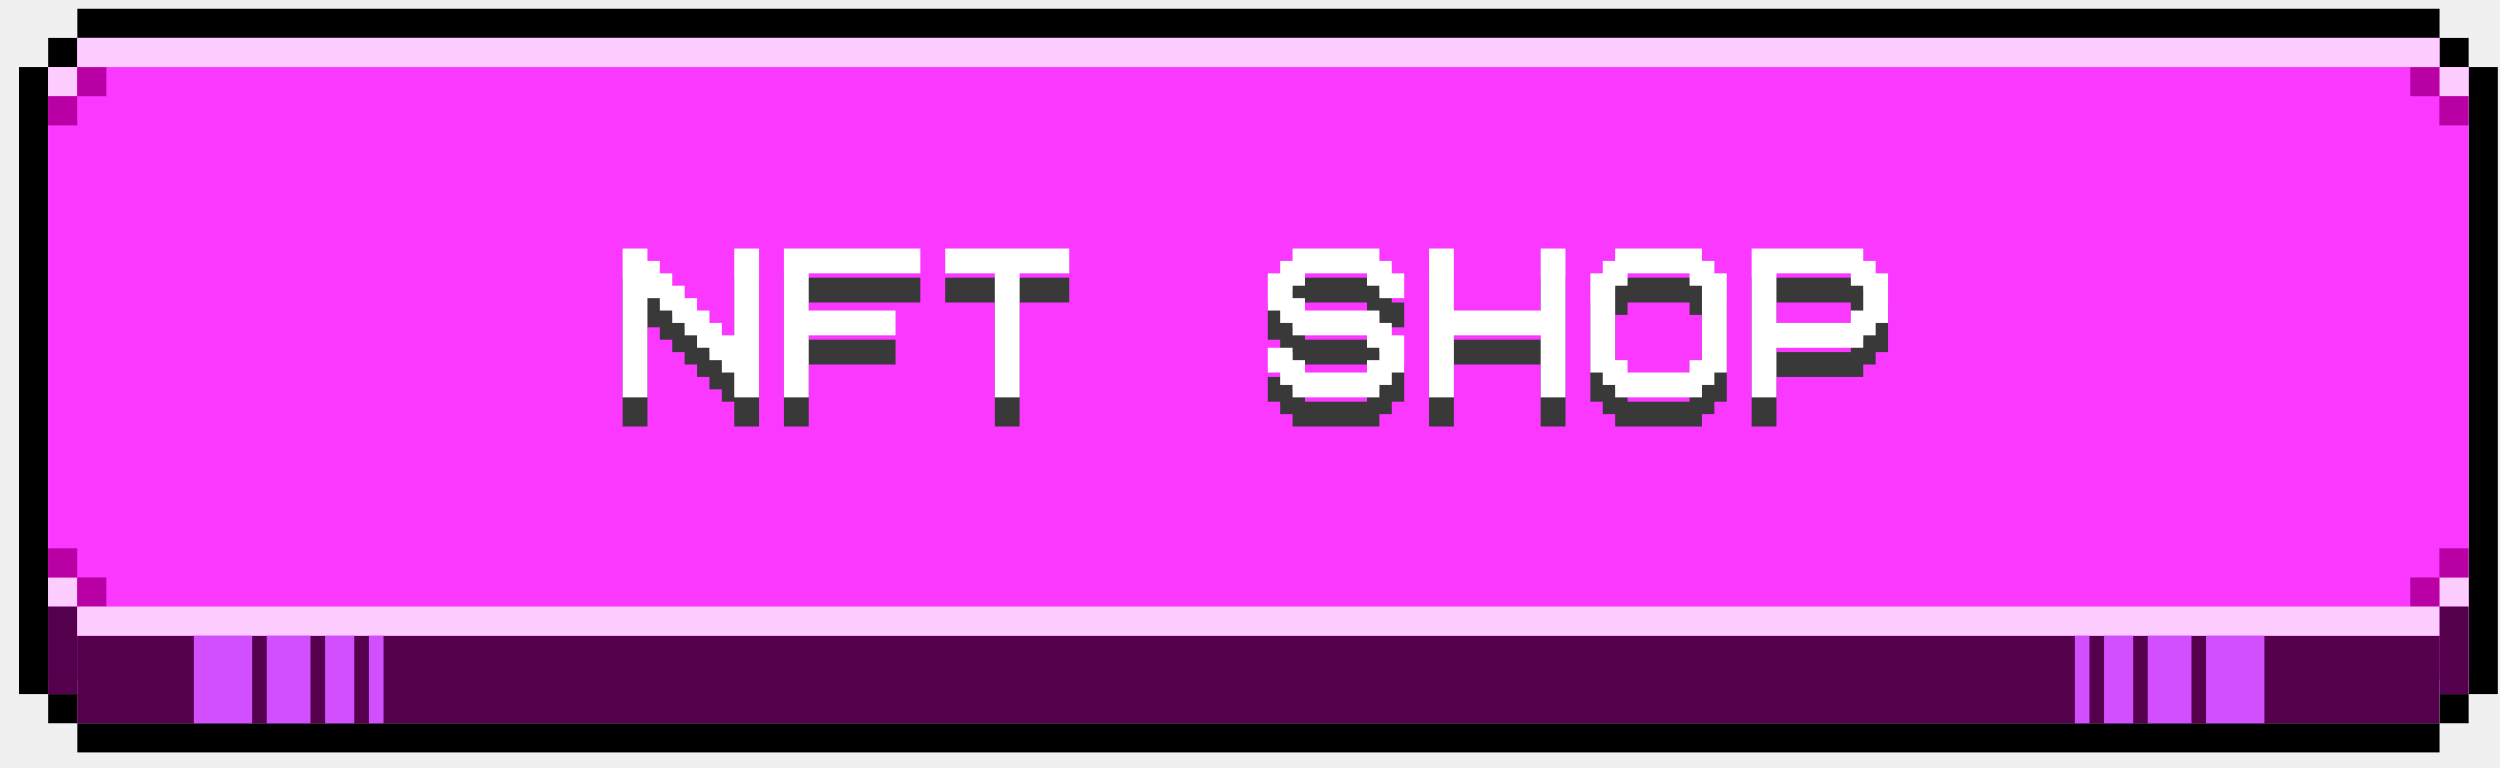
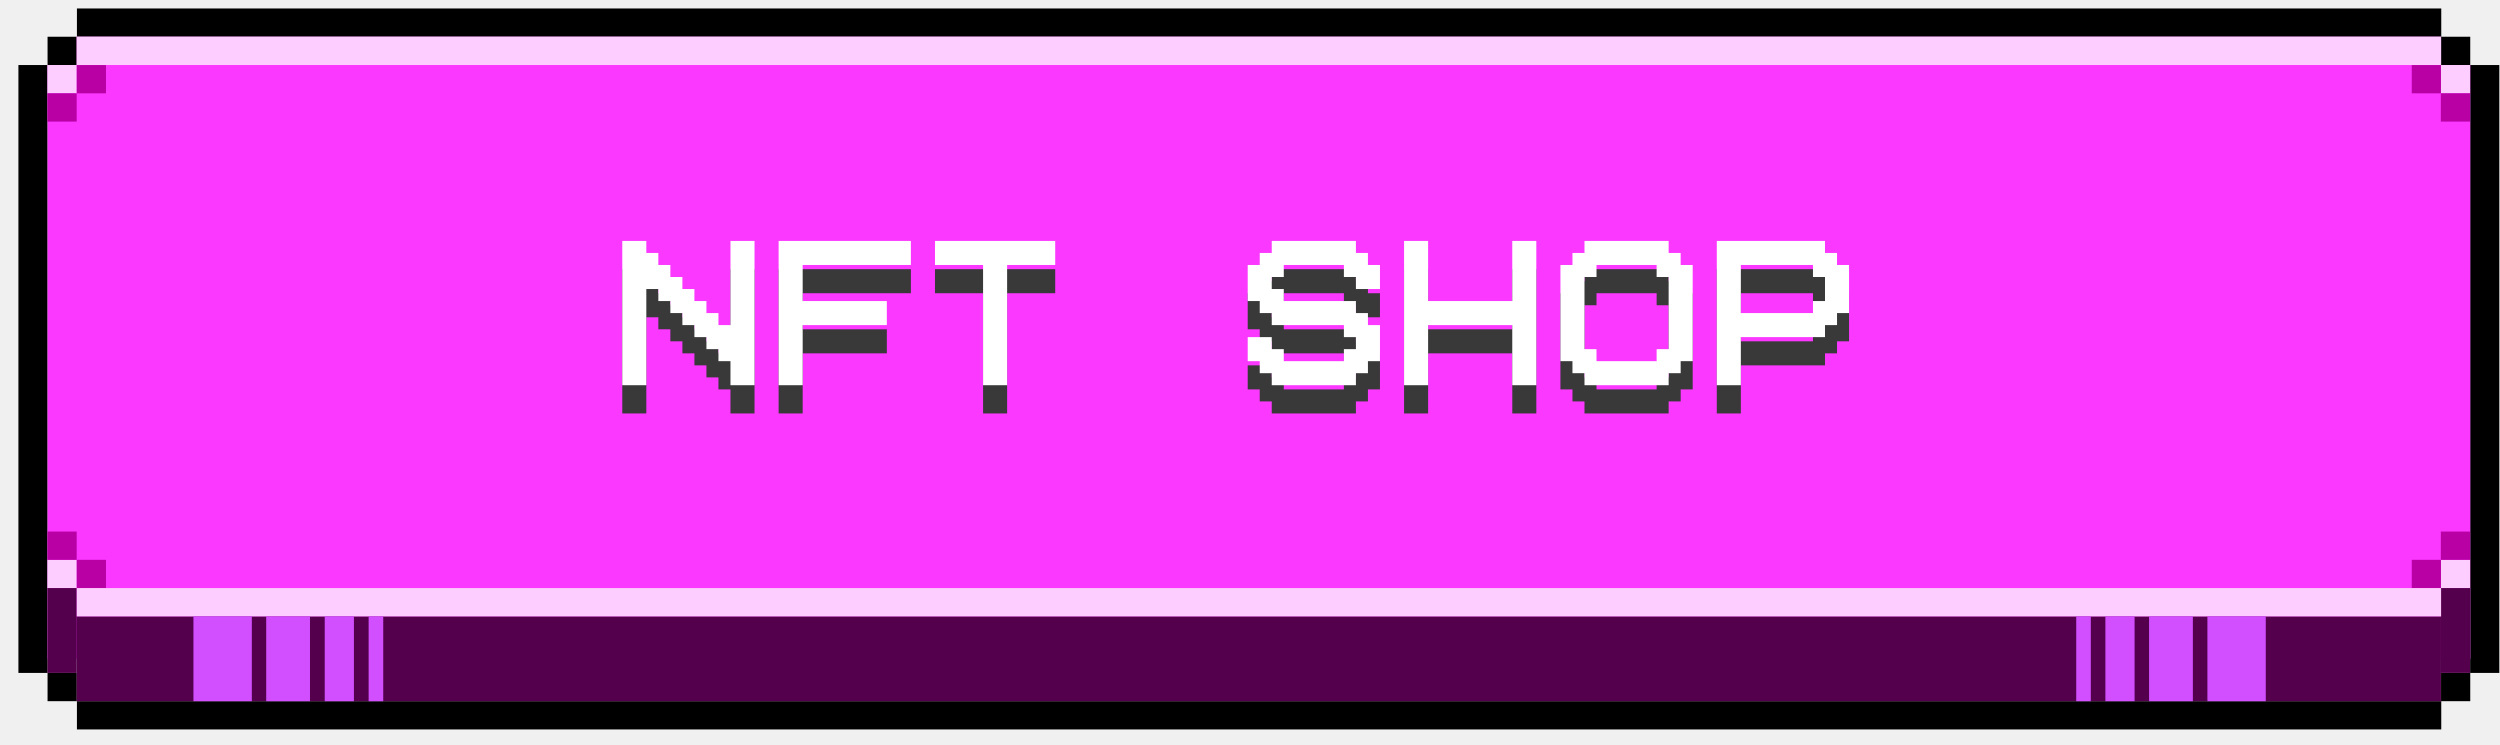
- <svg xmlns="http://www.w3.org/2000/svg" width="127" height="39" viewBox="0 0 127 39" fill="none">
-   <path fill-rule="evenodd" clip-rule="evenodd" d="M123.929 0.444H3.929V1.926H123.929V0.444ZM3.929 1.926H2.447V3.407H3.929V1.926ZM125.407 1.926H123.926V3.407H125.407V1.926ZM125.407 35.26H123.926V36.74H3.929V38.222H123.929V36.741H125.407V35.26ZM125.408 3.407H126.889V35.259H125.408V3.407ZM0.965 3.407H2.446V35.259H0.965V3.407ZM2.447 35.26H3.929V36.741H2.447V35.26Z" fill="black" />
-   <path fill-rule="evenodd" clip-rule="evenodd" d="M123.924 1.926H3.924V3.407H2.441V34.519H125.404V3.407H123.924V1.926Z" fill="#FB38FF" />
-   <rect x="2.441" y="3.407" width="1.481" height="1.481" fill="#FECDFF" />
-   <rect x="125.402" y="3.407" width="1.481" height="1.481" transform="rotate(90 125.402 3.40723)" fill="#FECDFF" />
-   <rect x="125.402" y="30.815" width="1.481" height="1.481" transform="rotate(-180 125.402 30.8154)" fill="#FECDFF" />
-   <rect x="2.441" y="30.815" width="1.481" height="1.481" transform="rotate(-90 2.44141 30.8154)" fill="#FECDFF" />
-   <rect x="2.441" y="35.26" width="4.444" height="1.481" transform="rotate(-90 2.44141 35.2598)" fill="#54004C" />
-   <rect x="3.922" y="3.407" width="1.481" height="1.481" fill="#B800A5" />
-   <rect x="125.402" y="4.889" width="1.481" height="1.481" transform="rotate(90 125.402 4.88867)" fill="#B800A5" />
-   <rect x="123.922" y="30.815" width="1.481" height="1.481" transform="rotate(-180 123.922 30.8154)" fill="#B800A5" />
-   <rect x="2.441" y="29.334" width="1.481" height="1.481" transform="rotate(-90 2.44141 29.334)" fill="#B800A5" />
-   <rect x="2.441" y="4.889" width="1.481" height="1.481" fill="#B800A5" />
-   <rect x="123.922" y="3.407" width="1.481" height="1.481" transform="rotate(90 123.922 3.40723)" fill="#B800A5" />
-   <rect x="125.402" y="29.334" width="1.481" height="1.481" transform="rotate(-180 125.402 29.334)" fill="#B800A5" />
-   <rect x="3.922" y="30.815" width="1.481" height="1.481" transform="rotate(-90 3.92188 30.8154)" fill="#B800A5" />
-   <rect x="125.402" y="35.26" width="1.481" height="4.444" transform="rotate(-180 125.402 35.2598)" fill="#54004C" />
-   <rect x="123.922" y="36.741" width="120" height="4.444" transform="rotate(-180 123.922 36.7412)" fill="#54004C" />
-   <rect x="3.922" y="1.926" width="120" height="1.481" fill="#FECDFF" />
-   <rect x="3.922" y="30.815" width="120" height="1.481" fill="#FECDFF" />
-   <rect x="9.848" y="36.741" width="4.444" height="2.963" transform="rotate(-90 9.84766 36.7412)" fill="#D14FFF" />
-   <rect width="4.444" height="2.963" transform="matrix(-1.31134e-07 -1 -1 1.31134e-07 115.031 36.7412)" fill="#D14FFF" />
-   <rect x="13.551" y="36.741" width="4.444" height="2.222" transform="rotate(-90 13.5508 36.7412)" fill="#D14FFF" />
-   <rect width="4.444" height="2.222" transform="matrix(-1.31134e-07 -1 -1 1.31134e-07 111.328 36.7412)" fill="#D14FFF" />
-   <rect x="16.516" y="36.741" width="4.444" height="1.481" transform="rotate(-90 16.5156 36.7412)" fill="#D14FFF" />
-   <rect width="4.444" height="1.481" transform="matrix(-1.31134e-07 -1 -1 1.31134e-07 108.367 36.7412)" fill="#D14FFF" />
-   <rect x="18.742" y="36.741" width="4.444" height="0.741" transform="rotate(-90 18.7422 36.7412)" fill="#D14FFF" />
-   <rect width="4.444" height="0.741" transform="matrix(-1.31134e-07 -1 -1 1.31134e-07 106.145 36.7412)" fill="#D14FFF" />
-   <path d="M37.3 16.627V14.737V14.107H38.56V14.737V15.367V20.407V21.667H37.3V20.407H36.67V19.777H36.04V19.147H35.41V18.517H34.78V17.887H34.15V17.257H33.52V16.627H32.89V18.517V21.667H32.26H31.63V21.037V20.407V19.777V18.517V17.887V17.257V16.627V15.997V15.367V14.737V14.107H32.26H32.89V14.737H33.52V15.367H34.15V15.997H34.78V16.627H35.41V17.257H36.04V17.887H36.67V18.517H37.3V16.627ZM39.823 15.367V14.737V14.107H40.453H41.083H42.973H46.753V15.367H46.123H45.493H44.233H43.603H42.973H41.713H41.083V17.257H45.493V18.517H41.083V21.667H40.453H39.823V21.037V20.407V19.777V18.517V17.887V17.257V16.627V15.997V15.367ZM48.017 15.367V14.737V14.107H48.647H49.277H51.167H54.317V15.367H53.687H53.057H51.797V18.517V21.667H50.537V18.517V15.367H49.907H48.017ZM65.663 19.147V19.777H66.293V20.407H66.923H67.553H68.183H68.813H69.443V19.777H70.073V19.147H69.443V18.517H68.813H68.183H67.553H65.663V17.887H65.033V17.257H64.403V16.627V15.997V15.367H65.033V14.737H65.663V14.107H66.923H67.553H68.183H70.073V14.737H70.703V15.367H71.333V16.627H70.073V15.997H69.443V15.367H68.813H68.183H67.553H66.923H66.293V15.997H65.663V16.627H66.293V17.257H66.923H67.553H68.183H70.073V17.887H70.703V18.517H71.333V19.147V19.777V20.407H70.703V21.037H70.073V21.667H68.183H67.553H65.663V21.037H65.033V20.407H64.403V19.147H65.663ZM78.267 18.517H73.857V21.667H73.227H72.597V21.037V20.407V19.777V18.517V17.887V17.257V16.627V15.997V15.367V14.737V14.107H73.227H73.857V17.257H78.267V14.107H79.527V15.367V20.407V21.667H78.267V18.517ZM83.94 15.367H83.31H82.68V15.997H82.05V16.627V17.257V18.517V19.147V19.777H82.68V20.407H83.31H83.94H84.57H85.2H85.83V19.777H86.46V19.147V18.517V16.627V15.997H85.83V15.367H85.2H84.57H83.94ZM87.72 18.517V20.407H87.09V21.037H86.46V21.667H84.57H83.94H82.05V21.037H81.42V20.407H80.79V19.147V18.517V17.887V17.257V15.367H81.42V14.737H82.05V14.107H83.31H83.94H84.57H86.46V14.737H87.09V15.367H87.72V16.627V18.517ZM88.984 15.367V14.737V14.107H89.614H90.243H92.133H94.653V14.737H95.284V15.367H95.913V16.627V17.257V17.887H95.284V18.517H94.653V19.147H92.133H90.243V21.667H88.984V19.147V18.517V17.887V17.257V16.627V15.997V15.367ZM92.133 15.367H90.874H90.243V17.257V17.887H90.874H92.133H92.763H93.394H94.023V17.257H94.653V16.627V15.997H94.023V15.367H93.394H92.763H92.133Z" fill="#393939" />
-   <path d="M37.3 15.146V13.255V12.626H38.56V13.255V13.886V18.925V20.186H37.3V18.925H36.67V18.296H36.04V17.666H35.41V17.035H34.78V16.405H34.15V15.775H33.52V15.146H32.89V17.035V20.186H32.26H31.63V19.555V18.925V18.296V17.035V16.405V15.775V15.146V14.515V13.886V13.255V12.626H32.26H32.89V13.255H33.52V13.886H34.15V14.515H34.78V15.146H35.41V15.775H36.04V16.405H36.67V17.035H37.3V15.146ZM39.823 13.886V13.255V12.626H40.453H41.083H42.973H46.753V13.886H46.123H45.493H44.233H43.603H42.973H41.713H41.083V15.775H45.493V17.035H41.083V20.186H40.453H39.823V19.555V18.925V18.296V17.035V16.405V15.775V15.146V14.515V13.886ZM48.017 13.886V13.255V12.626H48.647H49.277H51.167H54.317V13.886H53.687H53.057H51.797V17.035V20.186H50.537V17.035V13.886H49.907H48.017ZM65.663 17.666V18.296H66.293V18.925H66.923H67.553H68.183H68.813H69.443V18.296H70.073V17.666H69.443V17.035H68.813H68.183H67.553H65.663V16.405H65.033V15.775H64.403V15.146V14.515V13.886H65.033V13.255H65.663V12.626H66.923H67.553H68.183H70.073V13.255H70.703V13.886H71.333V15.146H70.073V14.515H69.443V13.886H68.813H68.183H67.553H66.923H66.293V14.515H65.663V15.146H66.293V15.775H66.923H67.553H68.183H70.073V16.405H70.703V17.035H71.333V17.666V18.296V18.925H70.703V19.555H70.073V20.186H68.183H67.553H65.663V19.555H65.033V18.925H64.403V17.666H65.663ZM78.267 17.035H73.857V20.186H73.227H72.597V19.555V18.925V18.296V17.035V16.405V15.775V15.146V14.515V13.886V13.255V12.626H73.227H73.857V15.775H78.267V12.626H79.527V13.886V18.925V20.186H78.267V17.035ZM83.94 13.886H83.31H82.68V14.515H82.05V15.146V15.775V17.035V17.666V18.296H82.68V18.925H83.31H83.94H84.57H85.2H85.83V18.296H86.46V17.666V17.035V15.146V14.515H85.83V13.886H85.2H84.57H83.94ZM87.72 17.035V18.925H87.09V19.555H86.46V20.186H84.57H83.94H82.05V19.555H81.42V18.925H80.79V17.666V17.035V16.405V15.775V13.886H81.42V13.255H82.05V12.626H83.31H83.94H84.57H86.46V13.255H87.09V13.886H87.72V15.146V17.035ZM88.984 13.886V13.255V12.626H89.614H90.243H92.133H94.653V13.255H95.284V13.886H95.913V15.146V15.775V16.405H95.284V17.035H94.653V17.666H92.133H90.243V20.186H88.984V17.666V17.035V16.405V15.775V15.146V14.515V13.886ZM92.133 13.886H90.874H90.243V15.775V16.405H90.874H92.133H92.763H93.394H94.023V15.775H94.653V15.146V14.515H94.023V13.886H93.394H92.763H92.133Z" fill="white" />
+ <svg xmlns="http://www.w3.org/2000/svg" width="131" height="39" viewBox="0 0 131 39" fill="none">
+   <path fill-rule="evenodd" clip-rule="evenodd" d="M127.922 0.444H4.031V1.926H127.911V3.407H129.441V1.925H127.922V0.444ZM4.022 1.925H2.492V3.407H4.022V1.925ZM129.441 35.261H127.911V36.742H4.031V38.223H127.922V36.742H129.441V35.261ZM129.435 3.408H130.964V35.261H129.435V3.408ZM0.965 3.408H2.494V35.261H0.965V3.408ZM2.492 35.261H4.022V36.742H2.492V35.261Z" fill="black" />
+   <path fill-rule="evenodd" clip-rule="evenodd" d="M127.91 1.928H4.02V3.409H2.492V34.52H129.442V3.409H127.91V1.928Z" fill="#FB38FF" />
+   <rect x="2.488" y="3.408" width="1.53" height="1.482" fill="#FECDFF" />
+   <rect x="129.43" y="3.408" width="1.482" height="1.53" transform="rotate(90 129.43 3.4082)" fill="#FECDFF" />
+   <rect x="129.43" y="30.816" width="1.53" height="1.482" transform="rotate(-180 129.43 30.8164)" fill="#FECDFF" />
+   <rect x="2.488" y="30.816" width="1.482" height="1.53" transform="rotate(-90 2.48828 30.8164)" fill="#FECDFF" />
+   <rect x="2.488" y="35.261" width="4.445" height="1.53" transform="rotate(-90 2.48828 35.2607)" fill="#54004C" />
+   <rect x="4.023" y="3.408" width="1.53" height="1.482" fill="#B800A5" />
+   <rect x="129.43" y="4.889" width="1.482" height="1.53" transform="rotate(90 129.43 4.88867)" fill="#B800A5" />
+   <rect x="127.906" y="30.816" width="1.53" height="1.482" transform="rotate(-180 127.906 30.8164)" fill="#B800A5" />
+   <rect x="2.488" y="29.335" width="1.482" height="1.53" transform="rotate(-90 2.48828 29.335)" fill="#B800A5" />
+   <rect x="2.488" y="4.889" width="1.53" height="1.482" fill="#B800A5" />
+   <rect x="127.906" y="3.408" width="1.482" height="1.53" transform="rotate(90 127.906 3.4082)" fill="#B800A5" />
+   <rect x="129.43" y="29.335" width="1.53" height="1.482" transform="rotate(-180 129.43 29.335)" fill="#B800A5" />
+   <rect x="4.023" y="30.816" width="1.482" height="1.53" transform="rotate(-90 4.02344 30.8164)" fill="#B800A5" />
+   <rect x="129.43" y="35.261" width="1.53" height="4.445" transform="rotate(-180 129.43 35.2607)" fill="#54004C" />
+   <rect x="127.906" y="36.742" width="123.891" height="4.445" transform="rotate(-180 127.906 36.7422)" fill="#54004C" />
+   <rect x="4.023" y="1.925" width="123.891" height="1.482" fill="#FECDFF" />
+   <rect x="4.023" y="30.816" width="123.891" height="1.482" fill="#FECDFF" />
+   <rect x="10.137" y="36.742" width="4.445" height="3.059" transform="rotate(-90 10.1367 36.7422)" fill="#D14FFF" />
+   <rect width="4.445" height="3.059" transform="matrix(-1.35382e-07 -1 -1 1.27019e-07 118.727 36.7422)" fill="#D14FFF" />
+   <rect x="13.949" y="36.742" width="4.445" height="2.294" transform="rotate(-90 13.9492 36.7422)" fill="#D14FFF" />
+   <rect width="4.445" height="2.294" transform="matrix(-1.35382e-07 -1 -1 1.27019e-07 114.906 36.7422)" fill="#D14FFF" />
+   <rect x="17.016" y="36.742" width="4.445" height="1.53" transform="rotate(-90 17.0156 36.7422)" fill="#D14FFF" />
+   <rect width="4.445" height="1.53" transform="matrix(-1.35382e-07 -1 -1 1.27019e-07 111.852 36.7422)" fill="#D14FFF" />
+   <rect x="19.316" y="36.742" width="4.445" height="0.765" transform="rotate(-90 19.3164 36.7422)" fill="#D14FFF" />
+   <rect width="4.445" height="0.765" transform="matrix(-1.35382e-07 -1 -1 1.27019e-07 109.559 36.7422)" fill="#D14FFF" />
+   <path d="M38.277 16.625V14.735V14.105H39.537V14.735V15.365V20.405V21.665H38.277V20.405H37.647V19.775H37.017V19.145H36.387V18.515H35.757V17.885H35.127V17.255H34.497V16.625H33.867V18.515V21.665H33.237H32.607V21.035V20.405V19.775V18.515V17.885V17.255V16.625V15.995V15.365V14.735V14.105H33.237H33.867V14.735H34.497V15.365H35.127V15.995H35.757V16.625H36.387V17.255H37.017V17.885H37.647V18.515H38.277V16.625ZM40.8 15.365V14.735V14.105H41.43H42.06H43.95H47.73V15.365H47.1H46.47H45.21H44.58H43.95H42.69H42.06V17.255H46.47V18.515H42.06V21.665H41.43H40.8V21.035V20.405V19.775V18.515V17.885V17.255V16.625V15.995V15.365ZM48.993 15.365V14.735V14.105H49.623H50.253H52.143H55.293V15.365H54.663H54.033H52.773V18.515V21.665H51.513V18.515V15.365H50.883H48.993ZM66.64 19.145V19.775H67.27V20.405H67.9H68.53H69.16H69.79H70.42V19.775H71.05V19.145H70.42V18.515H69.79H69.16H68.53H66.64V17.885H66.01V17.255H65.38V16.625V15.995V15.365H66.01V14.735H66.64V14.105H67.9H68.53H69.16H71.05V14.735H71.68V15.365H72.31V16.625H71.05V15.995H70.42V15.365H69.79H69.16H68.53H67.9H67.27V15.995H66.64V16.625H67.27V17.255H67.9H68.53H69.16H71.05V17.885H71.68V18.515H72.31V19.145V19.775V20.405H71.68V21.035H71.05V21.665H69.16H68.53H66.64V21.035H66.01V20.405H65.38V19.145H66.64ZM79.243 18.515H74.833V21.665H74.203H73.573V21.035V20.405V19.775V18.515V17.885V17.255V16.625V15.995V15.365V14.735V14.105H74.203H74.833V17.255H79.243V14.105H80.503V15.365V20.405V21.665H79.243V18.515ZM84.917 15.365H84.287H83.657V15.995H83.027V16.625V17.255V18.515V19.145V19.775H83.657V20.405H84.287H84.917H85.547H86.177H86.807V19.775H87.437V19.145V18.515V16.625V15.995H86.807V15.365H86.177H85.547H84.917ZM88.697 18.515V20.405H88.067V21.035H87.437V21.665H85.547H84.917H83.027V21.035H82.397V20.405H81.767V19.145V18.515V17.885V17.255V15.365H82.397V14.735H83.027V14.105H84.287H84.917H85.547H87.437V14.735H88.067V15.365H88.697V16.625V18.515ZM89.96 15.365V14.735V14.105H90.59H91.22H93.11H95.63V14.735H96.26V15.365H96.89V16.625V17.255V17.885H96.26V18.515H95.63V19.145H93.11H91.22V21.665H89.96V19.145V18.515V17.885V17.255V16.625V15.995V15.365ZM93.11 15.365H91.85H91.22V17.255V17.885H91.85H93.11H93.74H94.37H95V17.255H95.63V16.625V15.995H95V15.365H94.37H93.74H93.11Z" fill="#393939" />
+   <path d="M38.277 15.145V13.255V12.625H39.537V13.255V13.885V18.925V20.185H38.277V18.925H37.647V18.295H37.017V17.665H36.387V17.035H35.757V16.405H35.127V15.775H34.497V15.145H33.867V17.035V20.185H33.237H32.607V19.555V18.925V18.295V17.035V16.405V15.775V15.145V14.515V13.885V13.255V12.625H33.237H33.867V13.255H34.497V13.885H35.127V14.515H35.757V15.145H36.387V15.775H37.017V16.405H37.647V17.035H38.277V15.145ZM40.8 13.885V13.255V12.625H41.43H42.06H43.95H47.73V13.885H47.1H46.47H45.21H44.58H43.95H42.69H42.06V15.775H46.47V17.035H42.06V20.185H41.43H40.8V19.555V18.925V18.295V17.035V16.405V15.775V15.145V14.515V13.885ZM48.993 13.885V13.255V12.625H49.623H50.253H52.143H55.293V13.885H54.663H54.033H52.773V17.035V20.185H51.513V17.035V13.885H50.883H48.993ZM66.64 17.665V18.295H67.27V18.925H67.9H68.53H69.16H69.79H70.42V18.295H71.05V17.665H70.42V17.035H69.79H69.16H68.53H66.64V16.405H66.01V15.775H65.38V15.145V14.515V13.885H66.01V13.255H66.64V12.625H67.9H68.53H69.16H71.05V13.255H71.68V13.885H72.31V15.145H71.05V14.515H70.42V13.885H69.79H69.16H68.53H67.9H67.27V14.515H66.64V15.145H67.27V15.775H67.9H68.53H69.16H71.05V16.405H71.68V17.035H72.31V17.665V18.295V18.925H71.68V19.555H71.05V20.185H69.16H68.53H66.64V19.555H66.01V18.925H65.38V17.665H66.64ZM79.243 17.035H74.833V20.185H74.203H73.573V19.555V18.925V18.295V17.035V16.405V15.775V15.145V14.515V13.885V13.255V12.625H74.203H74.833V15.775H79.243V12.625H80.503V13.885V18.925V20.185H79.243V17.035ZM84.917 13.885H84.287H83.657V14.515H83.027V15.145V15.775V17.035V17.665V18.295H83.657V18.925H84.287H84.917H85.547H86.177H86.807V18.295H87.437V17.665V17.035V15.145V14.515H86.807V13.885H86.177H85.547H84.917ZM88.697 17.035V18.925H88.067V19.555H87.437V20.185H85.547H84.917H83.027V19.555H82.397V18.925H81.767V17.665V17.035V16.405V15.775V13.885H82.397V13.255H83.027V12.625H84.287H84.917H85.547H87.437V13.255H88.067V13.885H88.697V15.145V17.035ZM89.96 13.885V13.255V12.625H90.59H91.22H93.11H95.63V13.255H96.26V13.885H96.89V15.145V15.775V16.405H96.26V17.035H95.63V17.665H93.11H91.22V20.185H89.96V17.665V17.035V16.405V15.775V15.145V14.515V13.885ZM93.11 13.885H91.85H91.22V15.775V16.405H91.85H93.11H93.74H94.37H95V15.775H95.63V15.145V14.515H95V13.885H94.37H93.74H93.11Z" fill="white" />
</svg>
